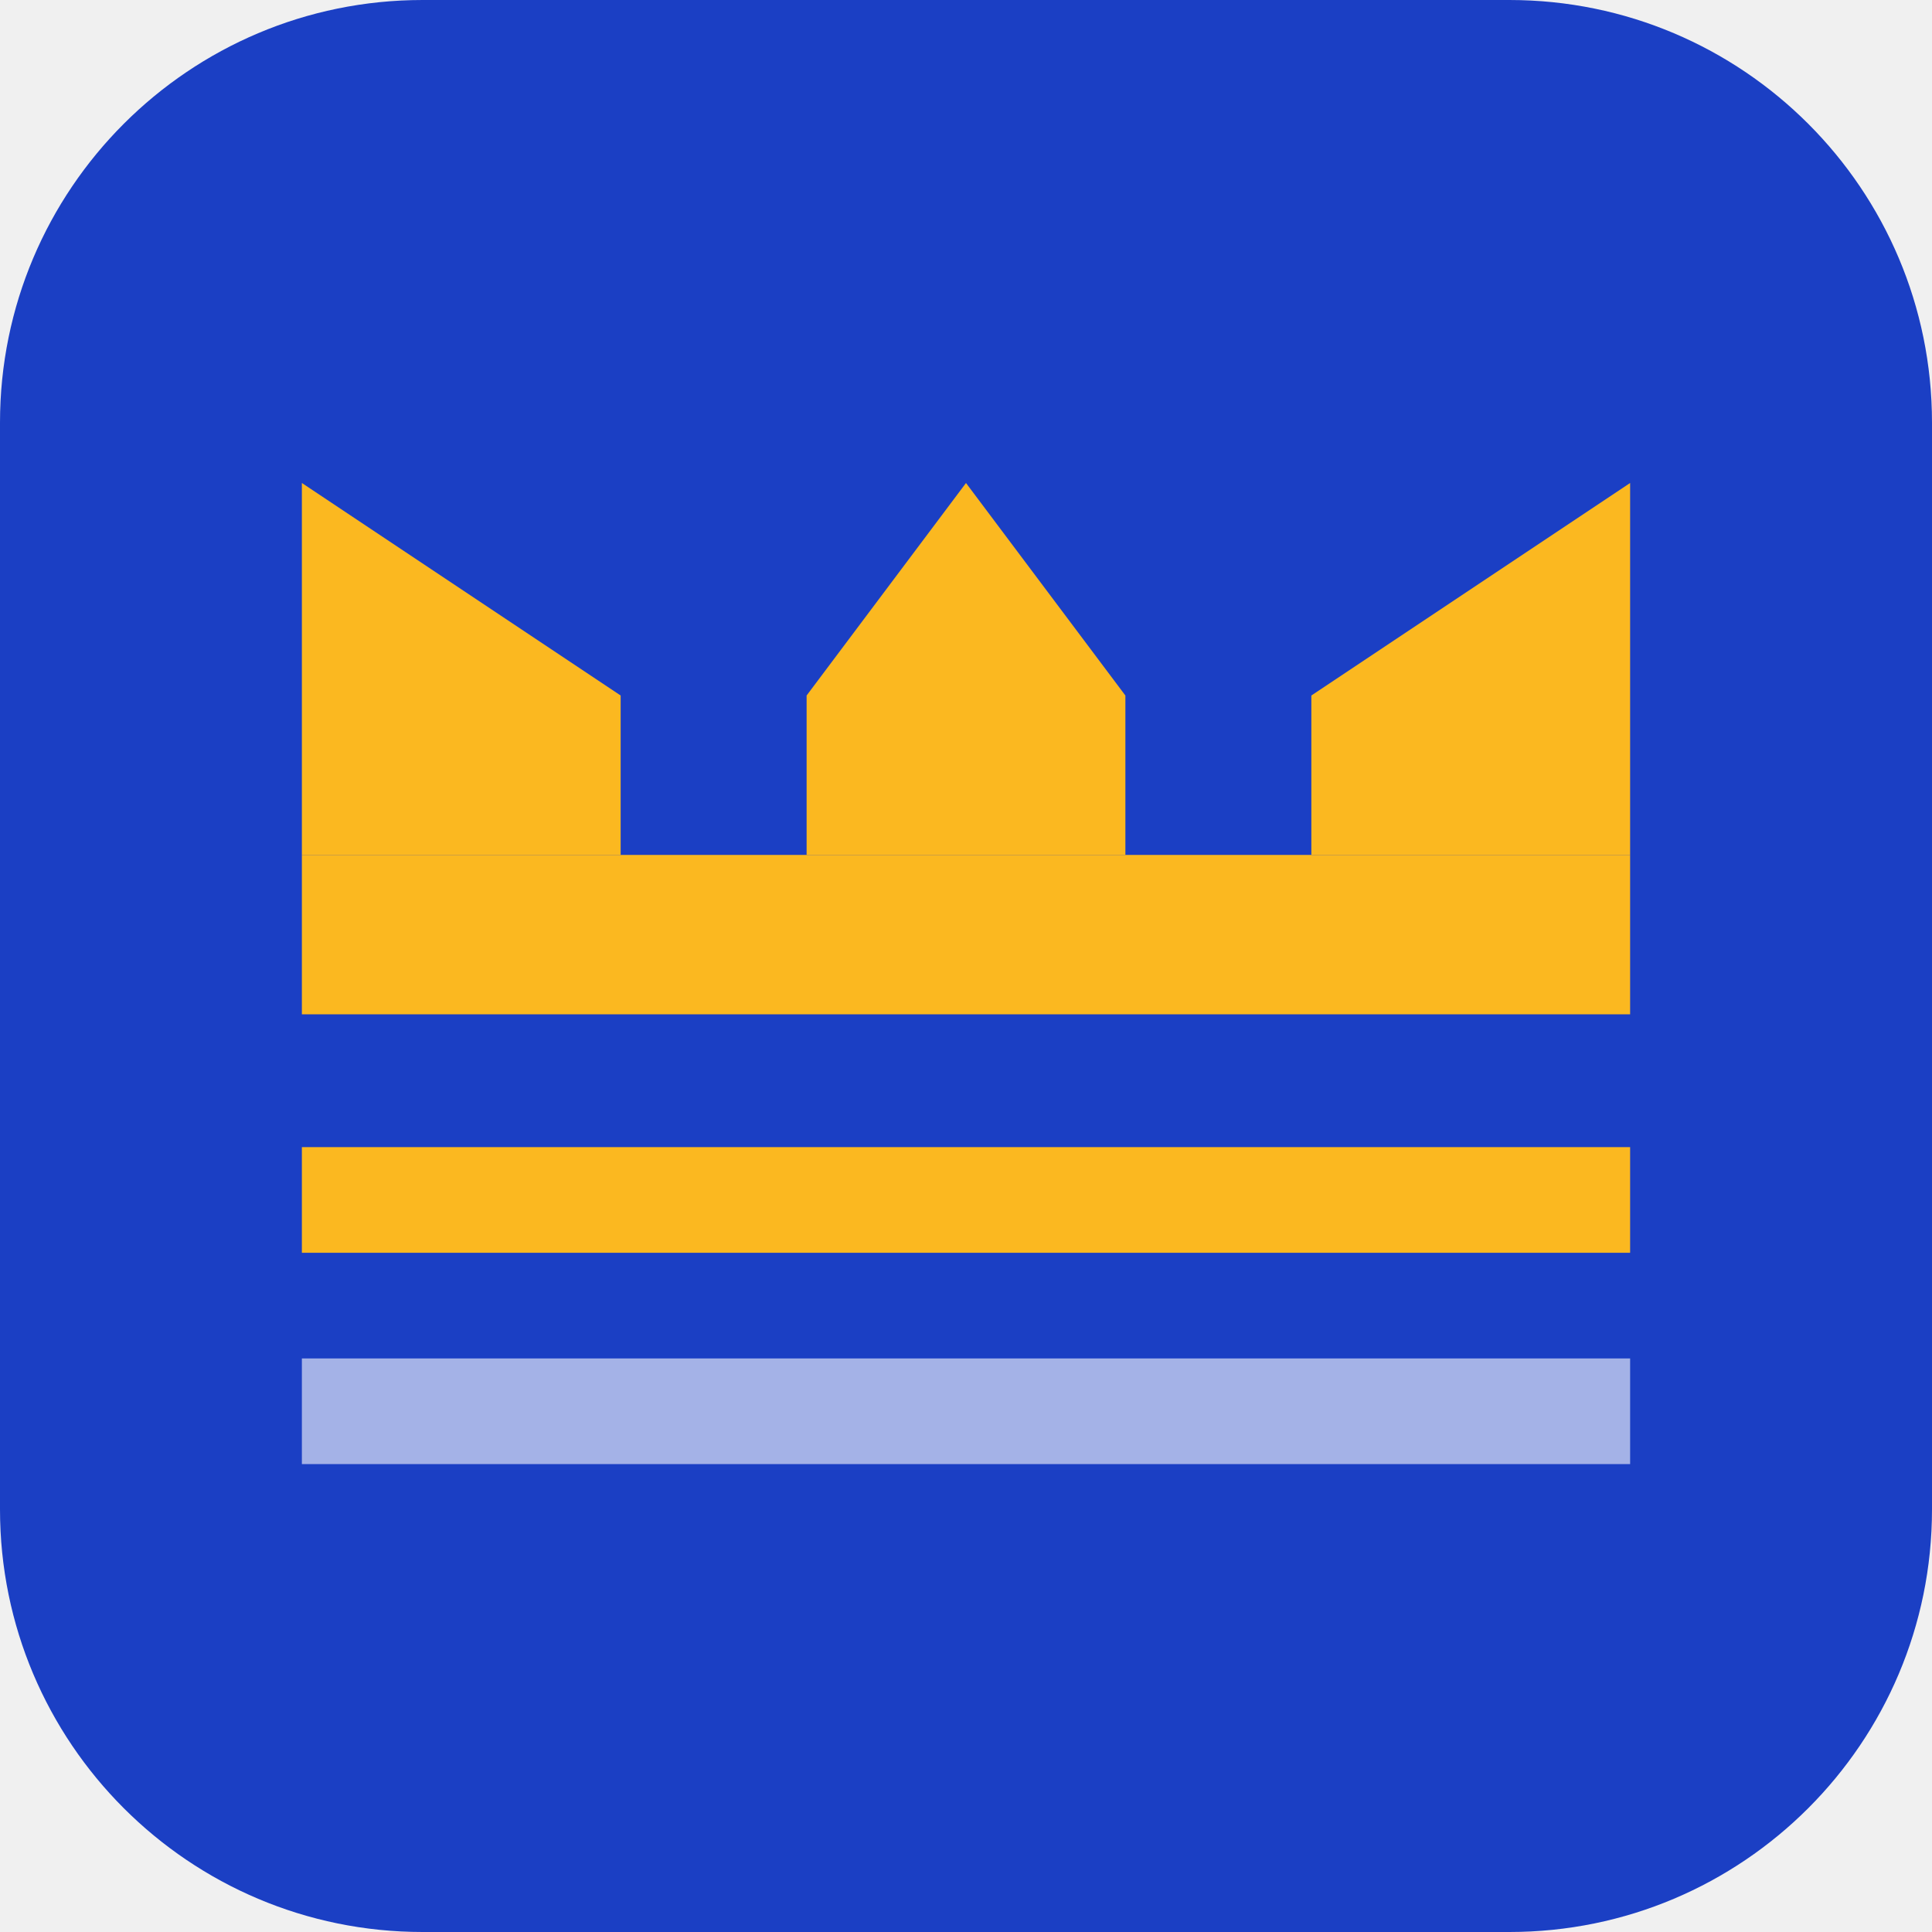
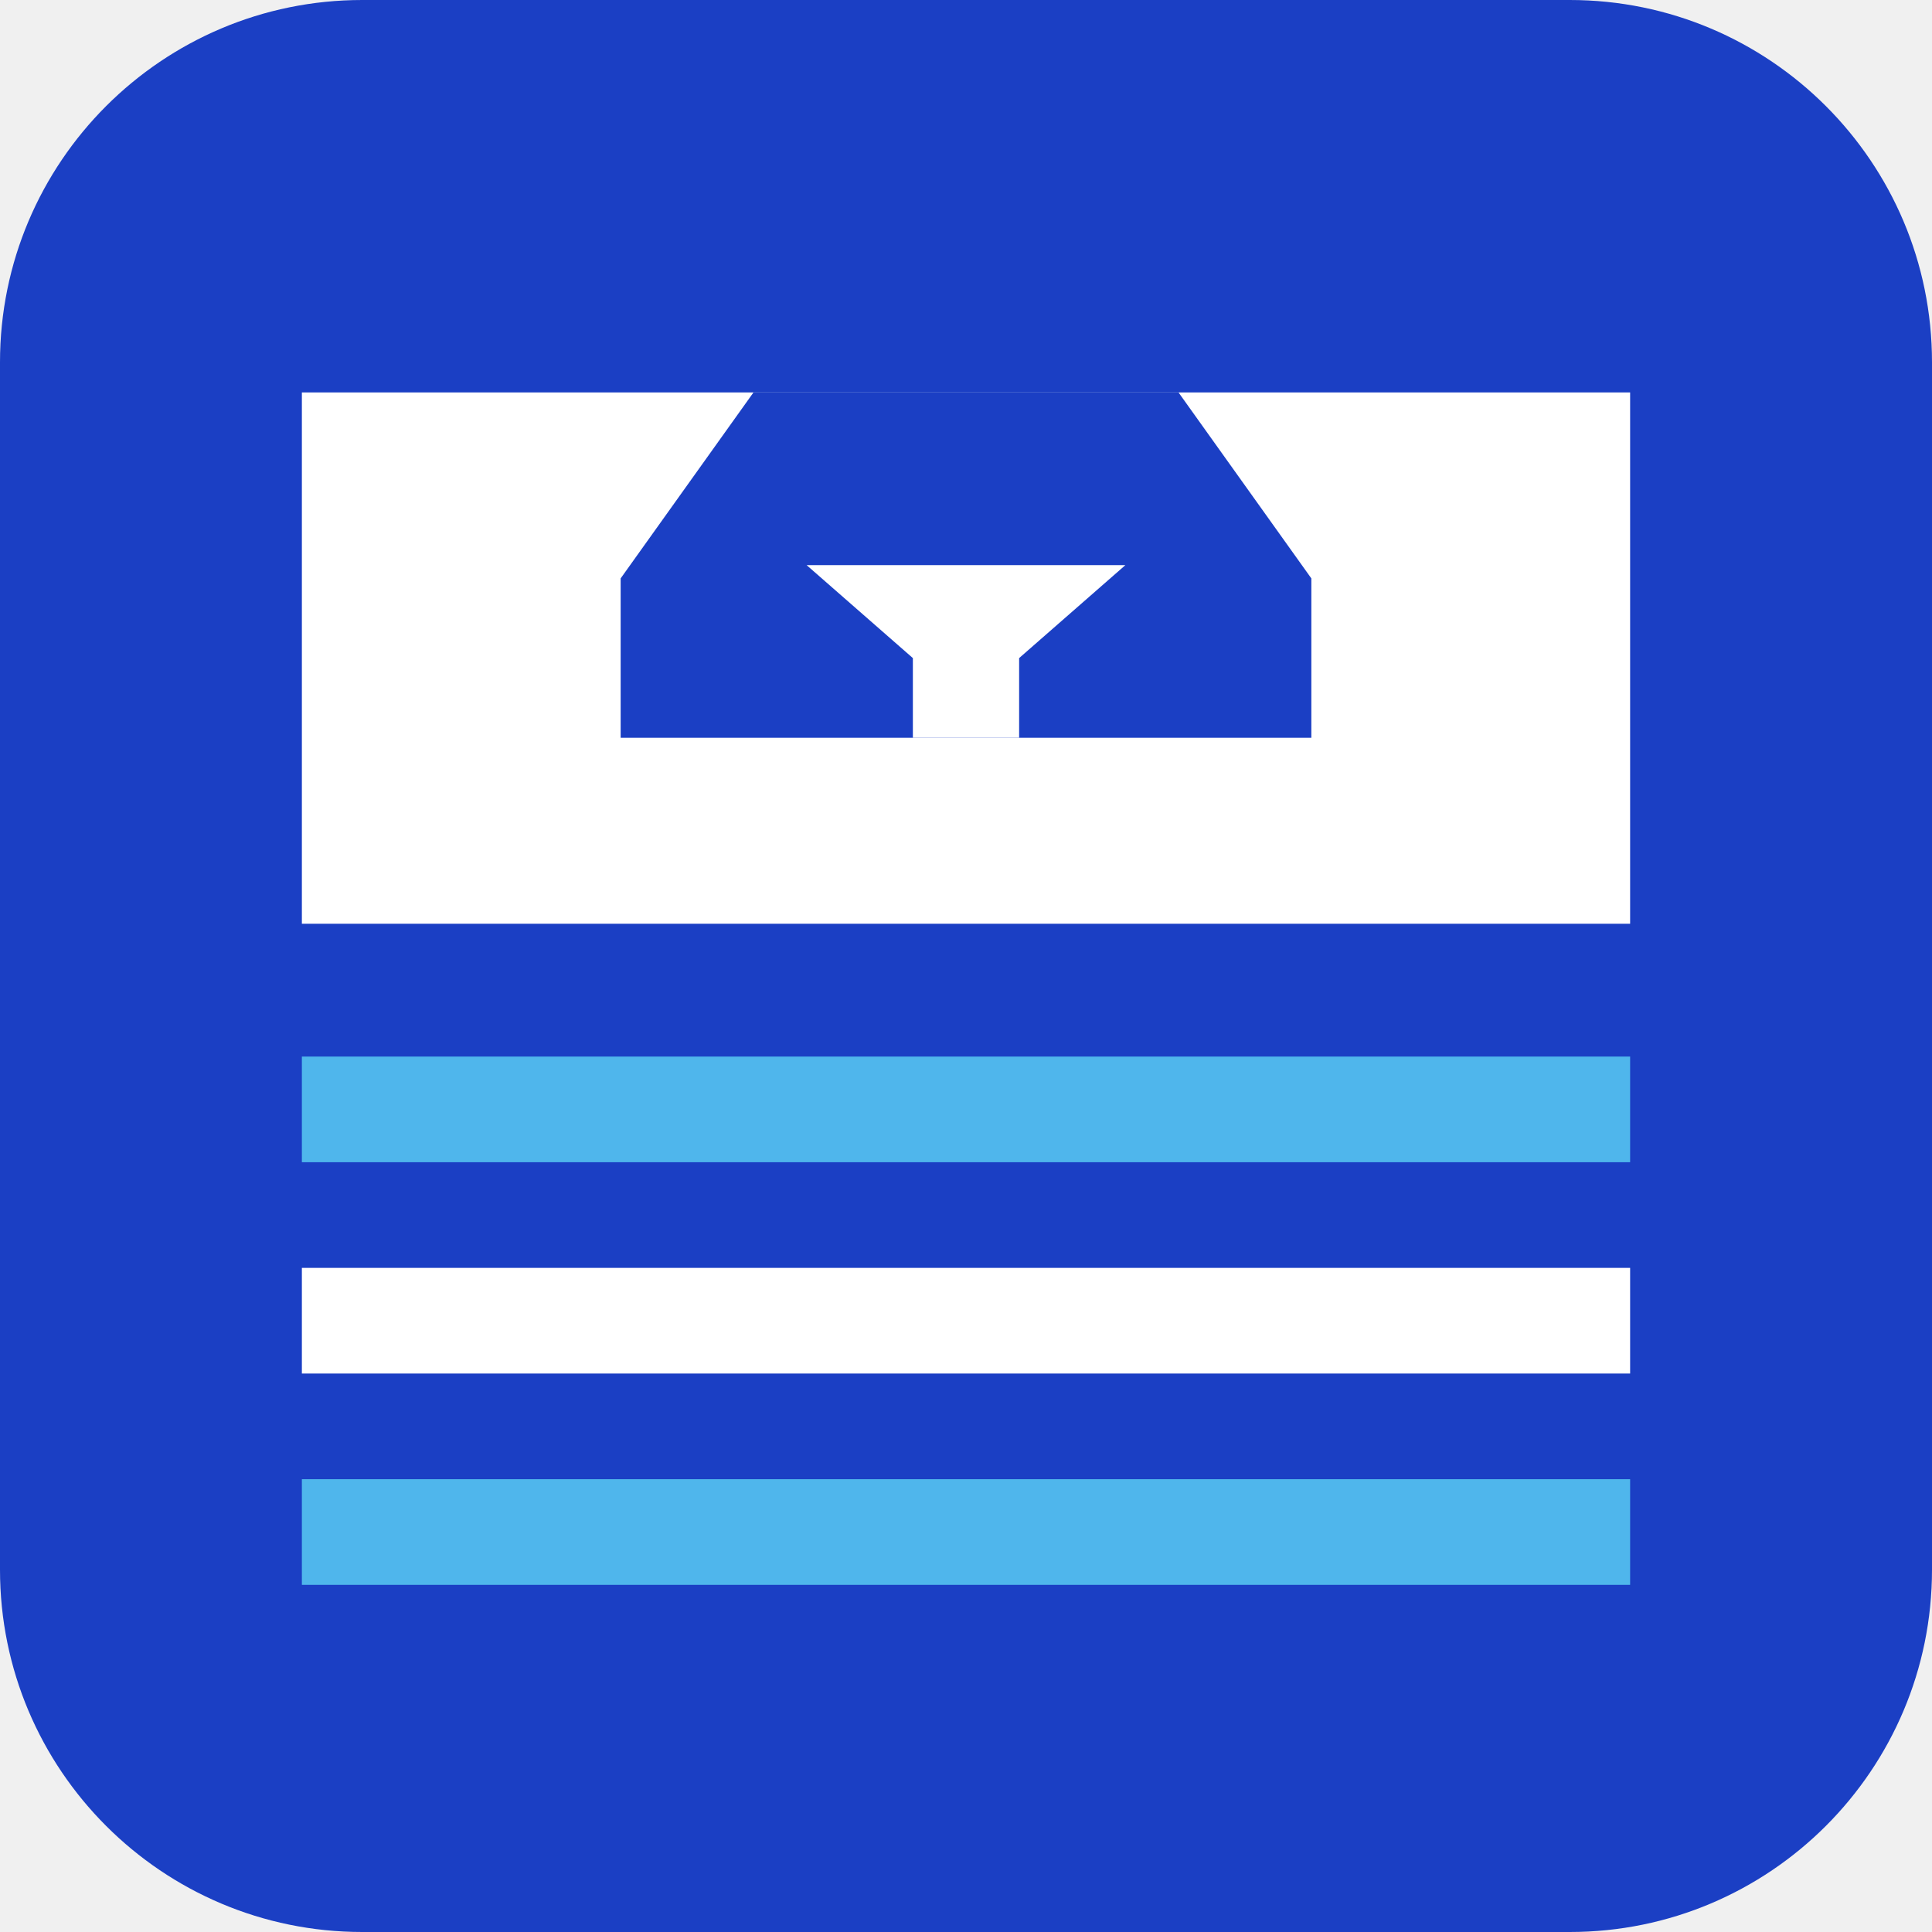
<svg xmlns="http://www.w3.org/2000/svg" viewBox="0 0 64 64">
-   <rect width="64" height="64" rx="14" fill="#1b3fc4" />
-   <svg x="10" y="16" width="44" height="17.6" viewBox="0 0 100 40">
-     <g fill="#fbb820">
-       <rect x="0" y="28" width="100" height="12" />
-       <path d="M0 28V0L24 16V28Z" />
-       <path d="M38 28V16L50 0L62 16V28Z" />
-       <path d="M100 28V0L76 16V28Z" />
-     </g>
+   <rect width="64" height="64" rx="12" fill="#1b3fc4" />
+   <svg x="10" y="13" width="44" height="17.6" viewBox="0 0 100 40">
+     <rect x="0" y="0" width="100" height="40" fill="#ffffff" />
+     <path d="M8 0H34L24 14V26H76V14L66 0H92V0H8Z" fill="#1b3fc4" />
+     <path d="M38 13H62L54 20V26H46V20Z" fill="#ffffff" />
  </svg>
-   <rect x="10" y="38" width="44" height="3.5" fill="#fbb820" />
-   <rect x="10" y="45" width="44" height="3.5" fill="#ffffff" opacity="0.6" />
+   <rect x="10" y="35" width="44" height="3.5" fill="#4fb6ec" />
+   <rect x="10" y="42" width="44" height="3.5" fill="#ffffff" />
+   <rect x="10" y="49" width="44" height="3.5" fill="#4fb6ec" />
</svg>
